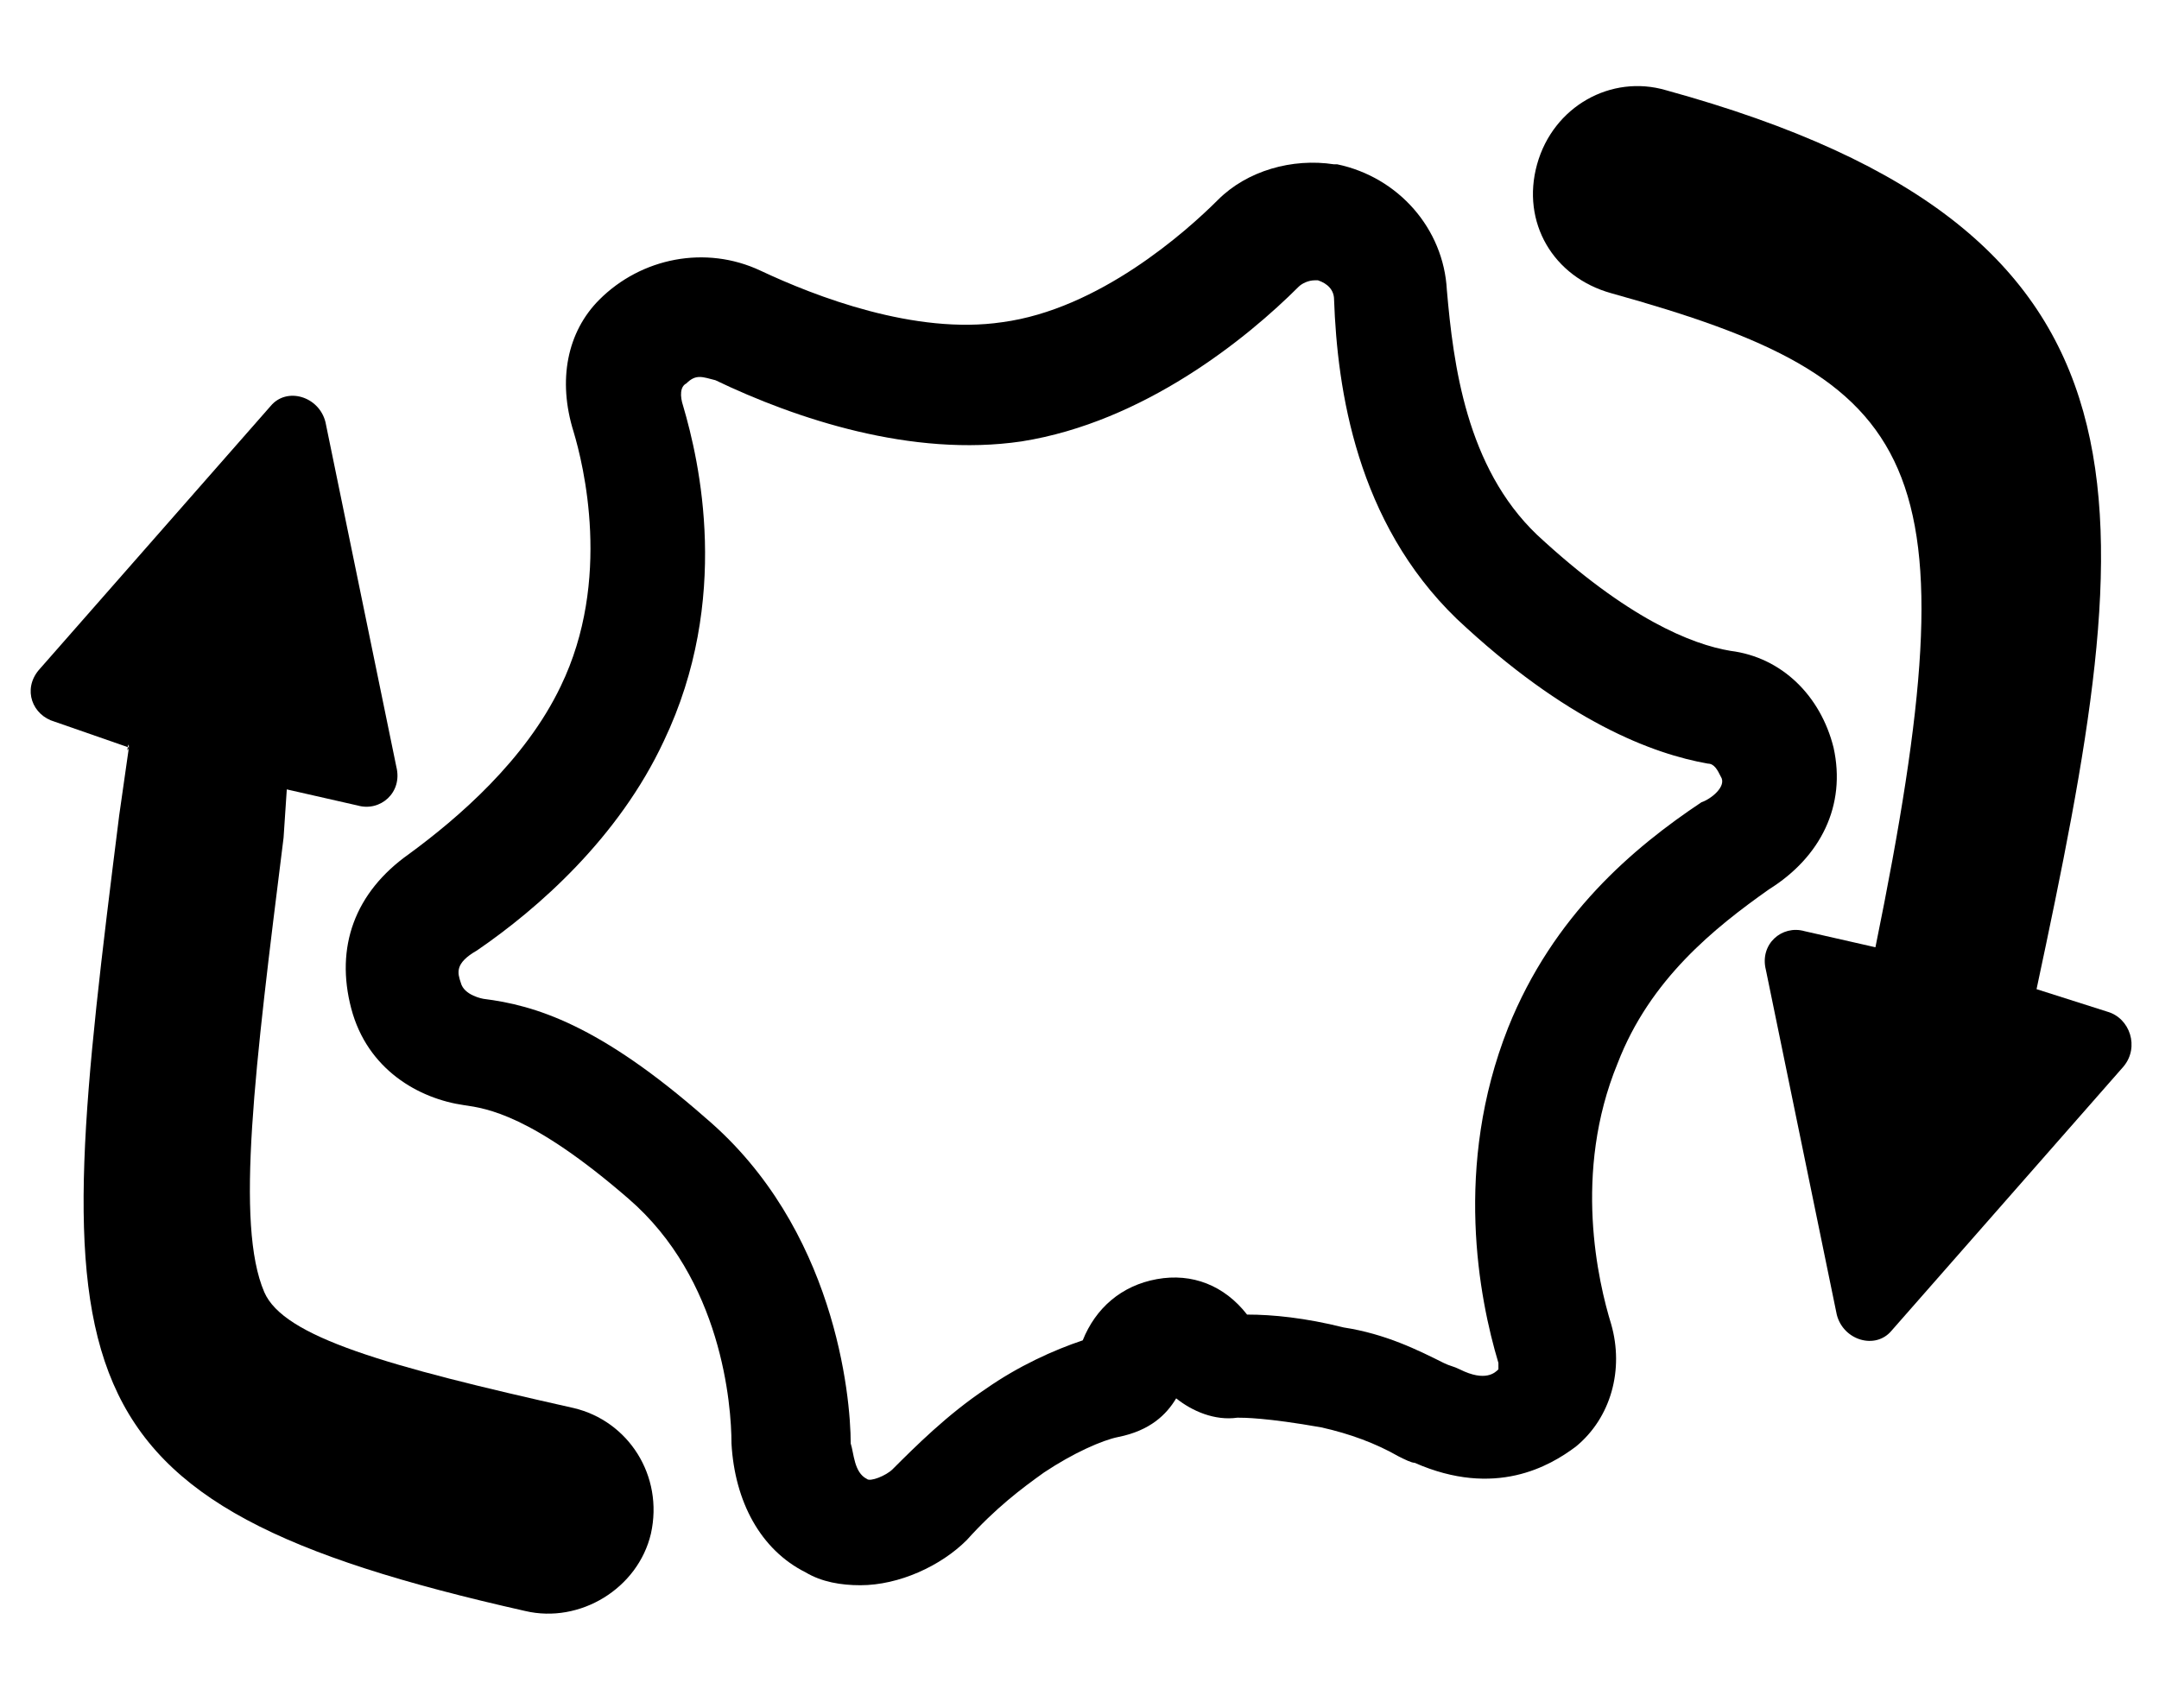
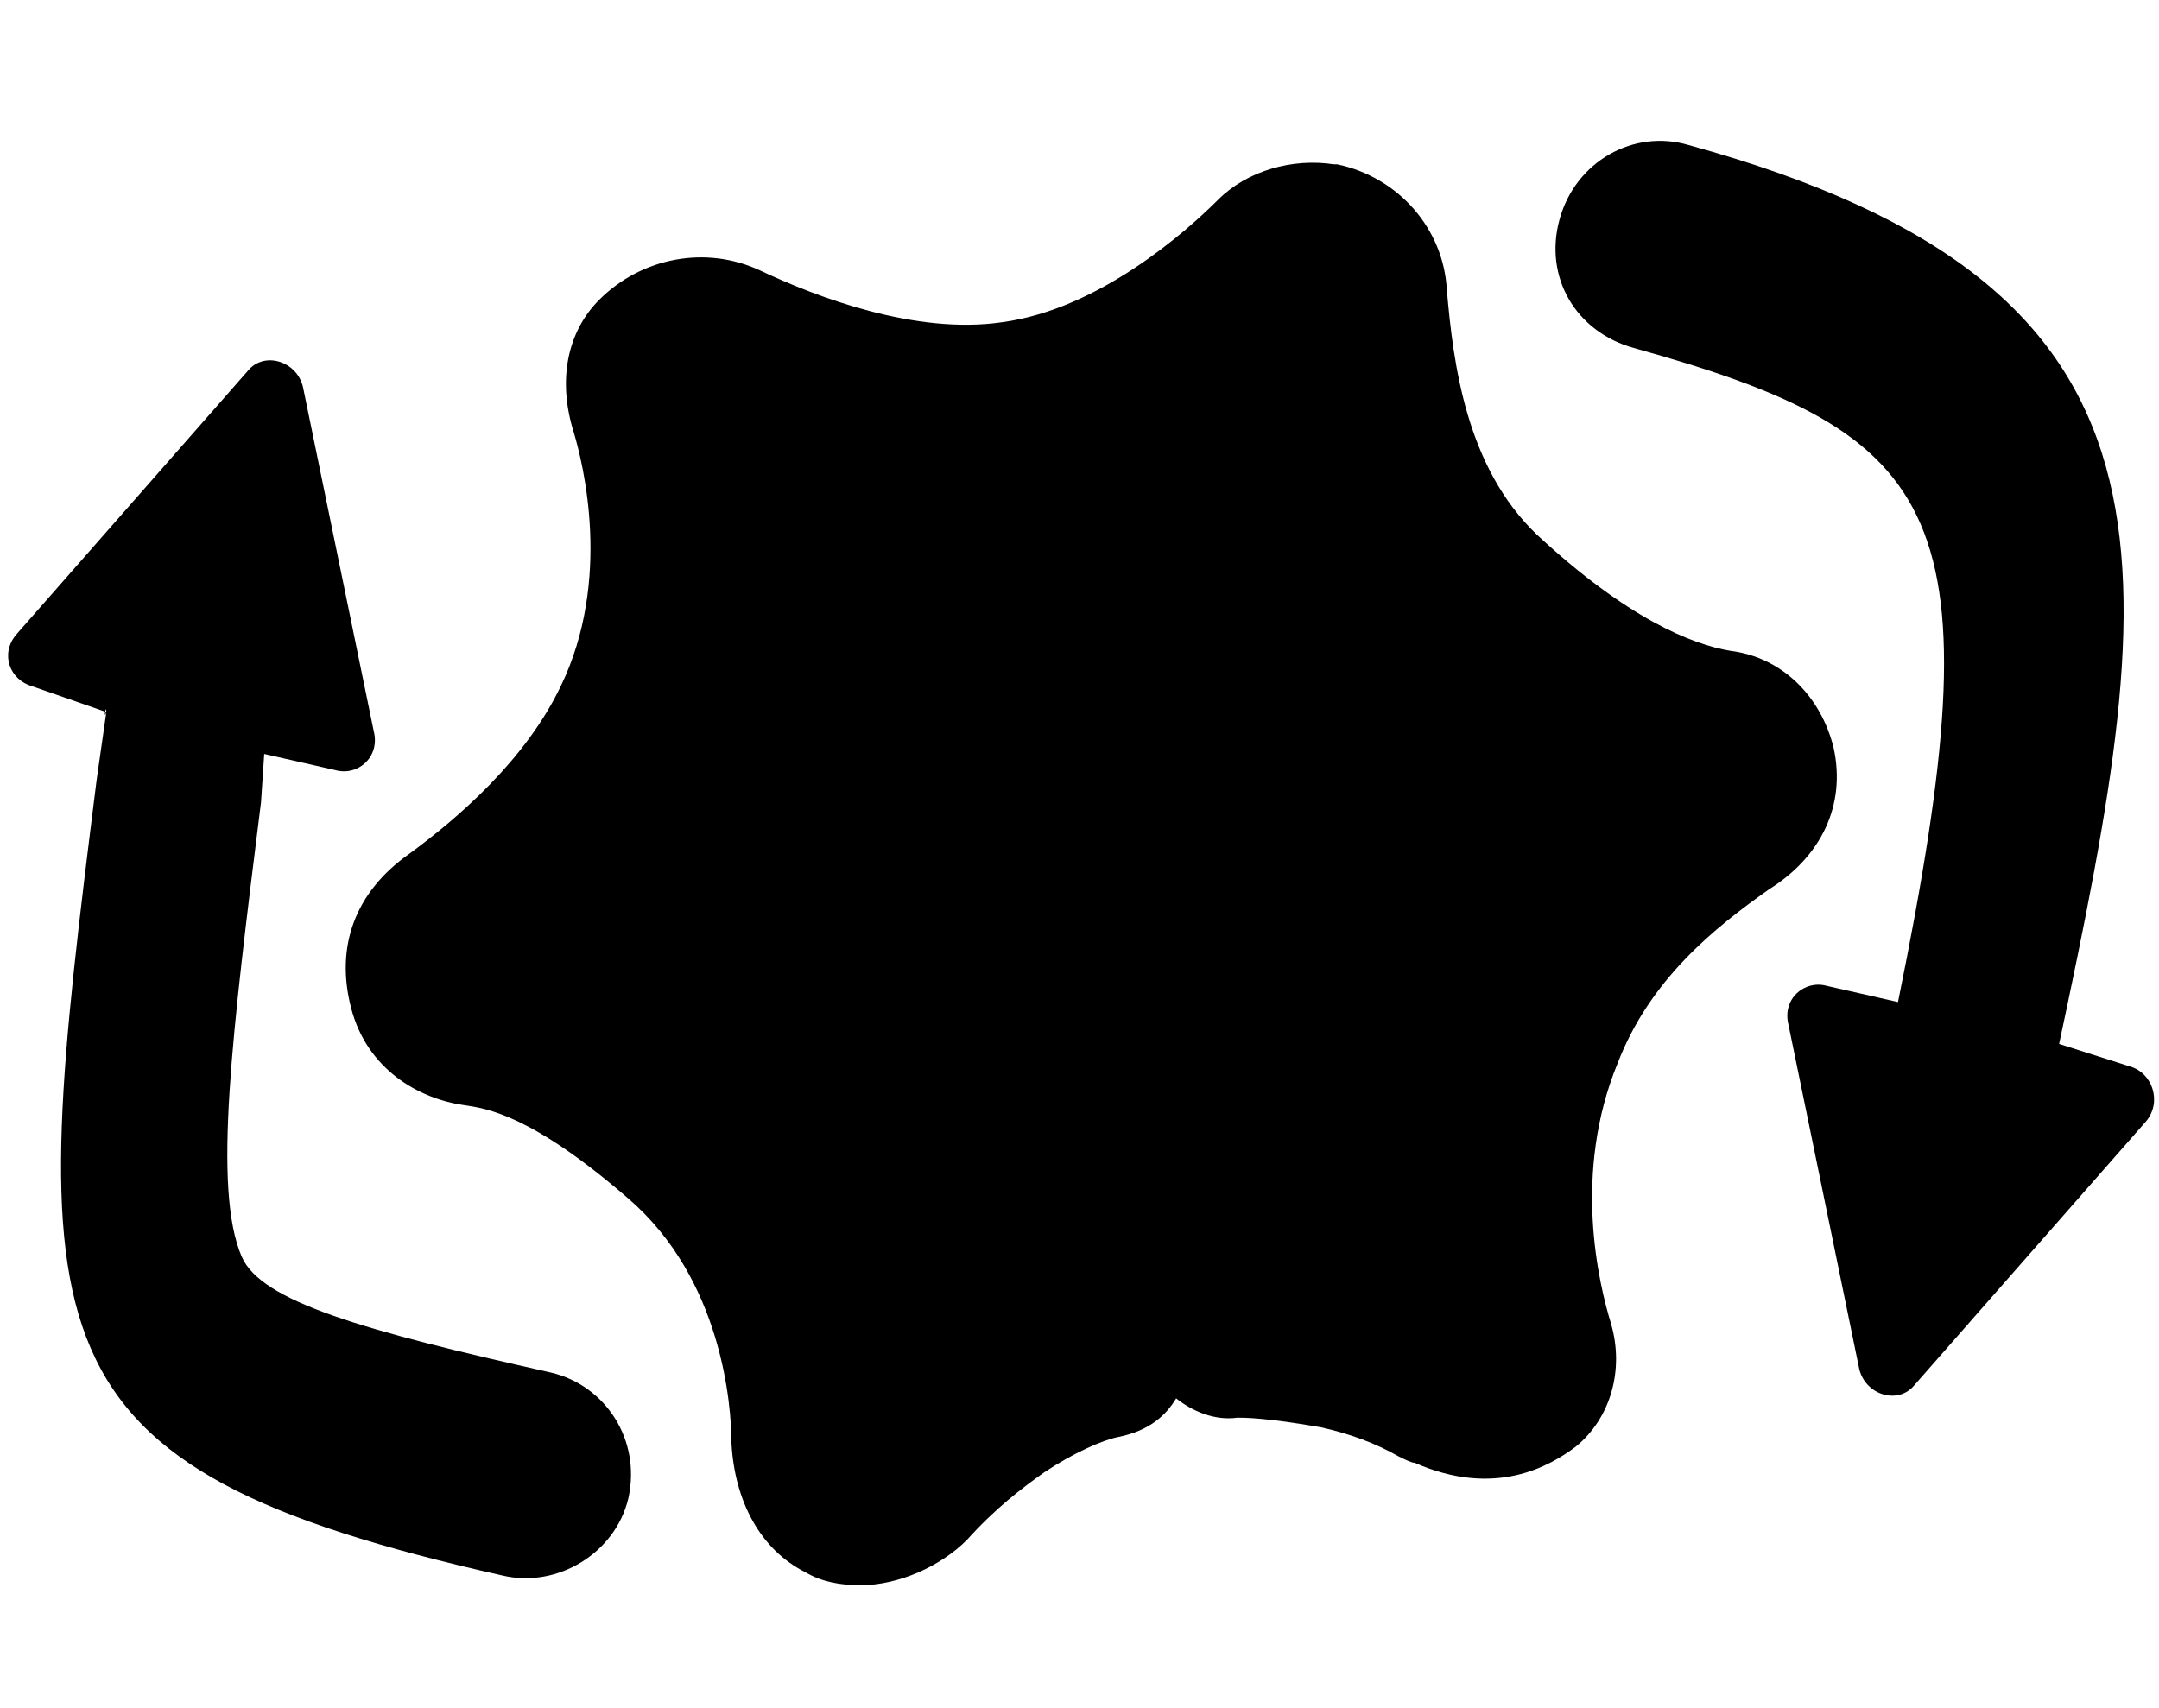
<svg xmlns="http://www.w3.org/2000/svg" version="1.1" id="Ebene_1" focusable="false" x="0px" y="0px" viewBox="0 0 67 53" style="enable-background:new 0 0 67 53;" xml:space="preserve">
  <g>
-     <path fill="currentColor" d="M17.8,43.7c-5.8-1.3-9-2.2-9.6-3.6C7.3,38,7.9,33.2,8.8,26l0.1-1.5c0,0,0,0,0,0l2.2,0.5c0.7,0.2,1.4-0.4,1.2-1.2l-2.2-10.7   c-0.2-0.8-1.2-1.1-1.7-0.5l-7.2,8.2c-0.5,0.6-0.2,1.4,0.5,1.6L4,23.2c-0.1,0.3,0-0.3,0,0l-0.3,2.1C1.5,42.8,1.2,46.6,16.3,50h0   c1.7,0.4,3.5-0.7,3.9-2.4l0,0C20.6,45.8,19.5,44.1,17.8,43.7z" />
-     <path fill="currentColor" d="M65.4,31.4l-2.2-0.7c3.2-15,4.5-23.5-11.5-27.9c-1.7-0.5-3.5,0.5-4,2.3s0.5,3.5,2.3,4c9.7,2.7,11.3,5.1,8.2,20.3l-2.2-0.5   c-0.7-0.2-1.4,0.4-1.2,1.2l2.2,10.7c0.2,0.8,1.2,1.1,1.7,0.5l7.2-8.2C66.4,32.5,66.1,31.6,65.4,31.4z" />
-     <path fill="currentColor" d="M56.9,23.2c-0.4-1.6-1.6-2.8-3.2-3c-1.2-0.2-3.2-1-6-3.6c-2.2-2.1-2.6-5.3-2.8-7.6c-0.1-1.9-1.5-3.5-3.4-3.9l-0.1,0   c-1.3-0.2-2.7,0.2-3.6,1.1c-1,1-3.7,3.4-6.7,3.8c-2.7,0.4-5.8-0.8-7.5-1.6c-1.7-0.8-3.7-0.4-5,0.9l0,0c-1,1-1.3,2.5-0.8,4.1   c0.3,1,1.2,4.6-0.4,7.9c-1.1,2.3-3.2,4.1-4.7,5.2c-1.7,1.2-2.3,2.9-1.8,4.8c0.5,1.9,2.1,2.8,3.5,3c0.7,0.1,2.1,0.3,5.1,2.9   c2.9,2.5,3.2,6.4,3.2,7.6c0.1,1.8,0.9,3.3,2.3,4c0.5,0.3,1.1,0.4,1.7,0.4c1.2,0,2.5-0.6,3.3-1.4c0.9-1,1.7-1.6,2.4-2.1   c0.9-0.6,1.8-1,2.3-1.1c1-0.2,1.5-0.7,1.8-1.2c0.5,0.4,1.2,0.7,1.9,0.6c0.2,0,0.9,0,2.6,0.3c0.9,0.2,1.7,0.5,2.4,0.9   c0.2,0.1,0.4,0.2,0.5,0.2c2.5,1.1,4.2,0.1,5-0.5c1.1-0.9,1.5-2.4,1.1-3.8c-0.4-1.3-1.2-4.7,0.2-8.1c1-2.6,3-4.2,4.7-5.4   C56.5,26.6,57.3,25,56.9,23.2z M52.8,24.9c-2.1,1.4-4.6,3.5-6,7c-1.7,4.3-0.9,8.4-0.3,10.4c0,0.1,0,0.1,0,0.2   c-0.1,0.1-0.4,0.4-1.2,0c-0.2-0.1-0.3-0.1-0.5-0.2c-0.8-0.4-1.8-0.9-3.1-1.1c-1.2-0.3-2.2-0.4-3-0.4c-0.7-0.9-1.7-1.3-2.8-1.1   c-1.1,0.2-1.9,0.9-2.3,1.9c-0.9,0.3-2,0.8-3,1.5c-1.2,0.8-2.2,1.8-2.9,2.5c-0.2,0.2-0.7,0.4-0.8,0.3c-0.4-0.2-0.4-0.8-0.5-1.1   c0-1.5-0.5-6.7-4.5-10.1c-3.3-2.9-5.3-3.5-6.9-3.7c0,0-0.6-0.1-0.7-0.5c-0.1-0.3-0.2-0.6,0.5-1c1.9-1.3,4.4-3.5,5.8-6.5   c2.1-4.4,1.1-8.7,0.6-10.4c-0.1-0.3-0.1-0.6,0.1-0.7c0.3-0.3,0.5-0.2,0.9-0.1c2.5,1.2,6.1,2.4,9.5,1.9c3.8-0.6,7-3.2,8.6-4.8   c0.1-0.1,0.3-0.2,0.5-0.2l0.1,0c0.3,0.1,0.5,0.3,0.5,0.6c0.1,2.8,0.7,6.9,3.8,9.9c3.4,3.2,6.1,4.2,7.8,4.5c0.2,0,0.3,0.2,0.4,0.4   C53.6,24.4,53.1,24.8,52.8,24.9z" />
+     <path fill="currentColor" d="M17.1,42.6c-5.8-1.3-9-2.2-9.6-3.6c-0.9-2.1-0.3-6.9,0.6-14.1l0.1-1.5l0,0l2.2,0.5c0.7,0.2,1.4-0.4,1.2-1.2L9.4,12   c-0.2-0.8-1.2-1.1-1.7-0.5l-7.2,8.2C0,20.3,0.3,21.1,1,21.3l2.3,0.8c-0.1,0.3,0-0.3,0,0L3,24.2C0.8,41.7,0.5,45.5,15.6,48.9l0,0   c1.7,0.4,3.5-0.7,3.9-2.4l0,0C19.9,44.7,18.8,43,17.1,42.6z" />
+     <path fill="currentColor" d="M66.1,33.1l-2.2-0.7c3.2-15,4.5-23.5-11.5-27.9c-1.7-0.5-3.5,0.5-4,2.3s0.5,3.5,2.3,4c9.7,2.7,11.3,5.1,8.2,20.3l-2.2-0.5   c-0.7-0.2-1.4,0.4-1.2,1.2l2.2,10.7c0.2,0.8,1.2,1.1,1.7,0.5l7.2-8.2C67.1,34.2,66.8,33.3,66.1,33.1z" />
+     <path fill="currentColor" d="M56.9,23.2c-0.4-1.6-1.6-2.8-3.2-3c-1.2-0.2-3.2-1-6-3.6c-2.2-2.1-2.6-5.3-2.8-7.6c-0.1-1.9-1.5-3.5-3.4-3.9h-0.1   c-1.3-0.2-2.7,0.2-3.6,1.1c-1,1-3.7,3.4-6.7,3.8c-2.7,0.4-5.8-0.8-7.5-1.6s-3.7-0.4-5,0.9l0,0c-1,1-1.3,2.5-0.8,4.1   c0.3,1,1.2,4.6-0.4,7.9c-1.1,2.3-3.2,4.1-4.7,5.2c-1.7,1.2-2.3,2.9-1.8,4.8c0.5,1.9,2.1,2.8,3.5,3c0.7,0.1,2.1,0.3,5.1,2.9   c2.9,2.5,3.2,6.4,3.2,7.6c0.1,1.8,0.9,3.3,2.3,4c0.5,0.3,1.1,0.4,1.7,0.4c1.2,0,2.5-0.6,3.3-1.4c0.9-1,1.7-1.6,2.4-2.1   c0.9-0.6,1.8-1,2.3-1.1c1-0.2,1.5-0.7,1.8-1.2c0.5,0.4,1.2,0.7,1.9,0.6c0.2,0,0.9,0,2.6,0.3c0.9,0.2,1.7,0.5,2.4,0.9   c0.2,0.1,0.4,0.2,0.5,0.2c2.5,1.1,4.2,0.1,5-0.5c1.1-0.9,1.5-2.4,1.1-3.8c-0.4-1.3-1.2-4.7,0.2-8.1c1-2.6,3-4.2,4.7-5.4   C56.5,26.6,57.3,25,56.9,23.2z" />
  </g>
</svg>
